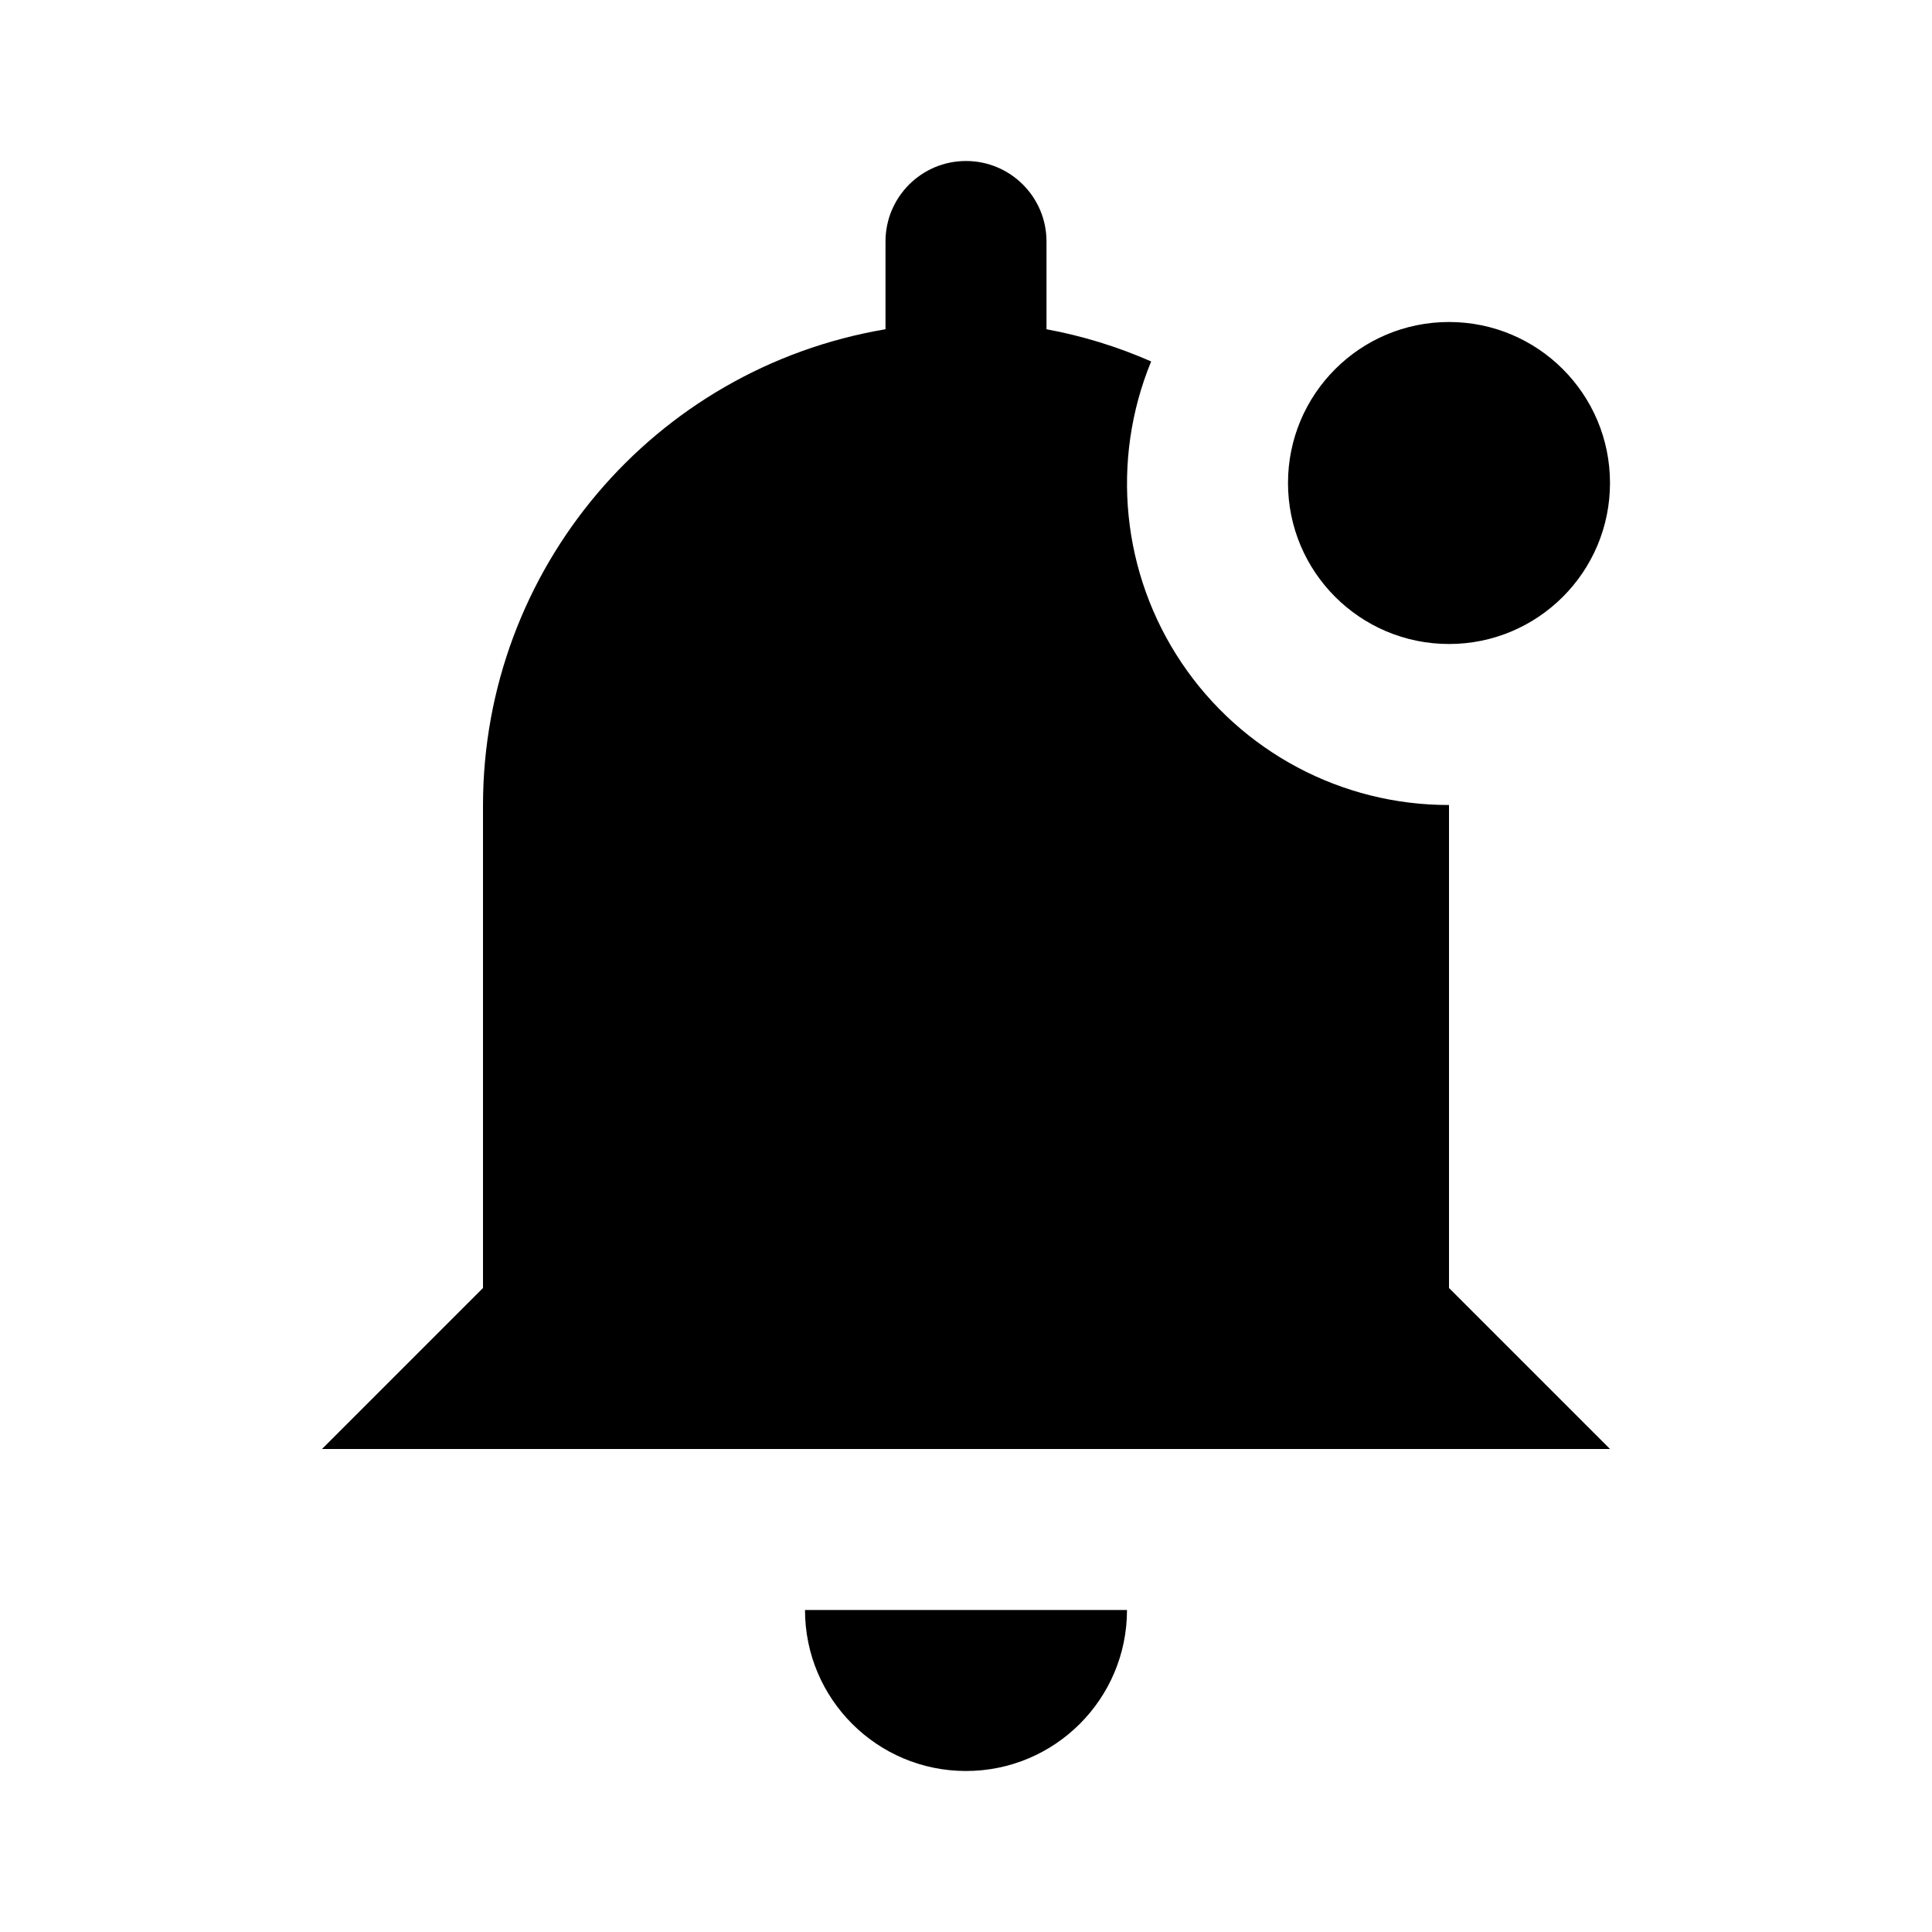
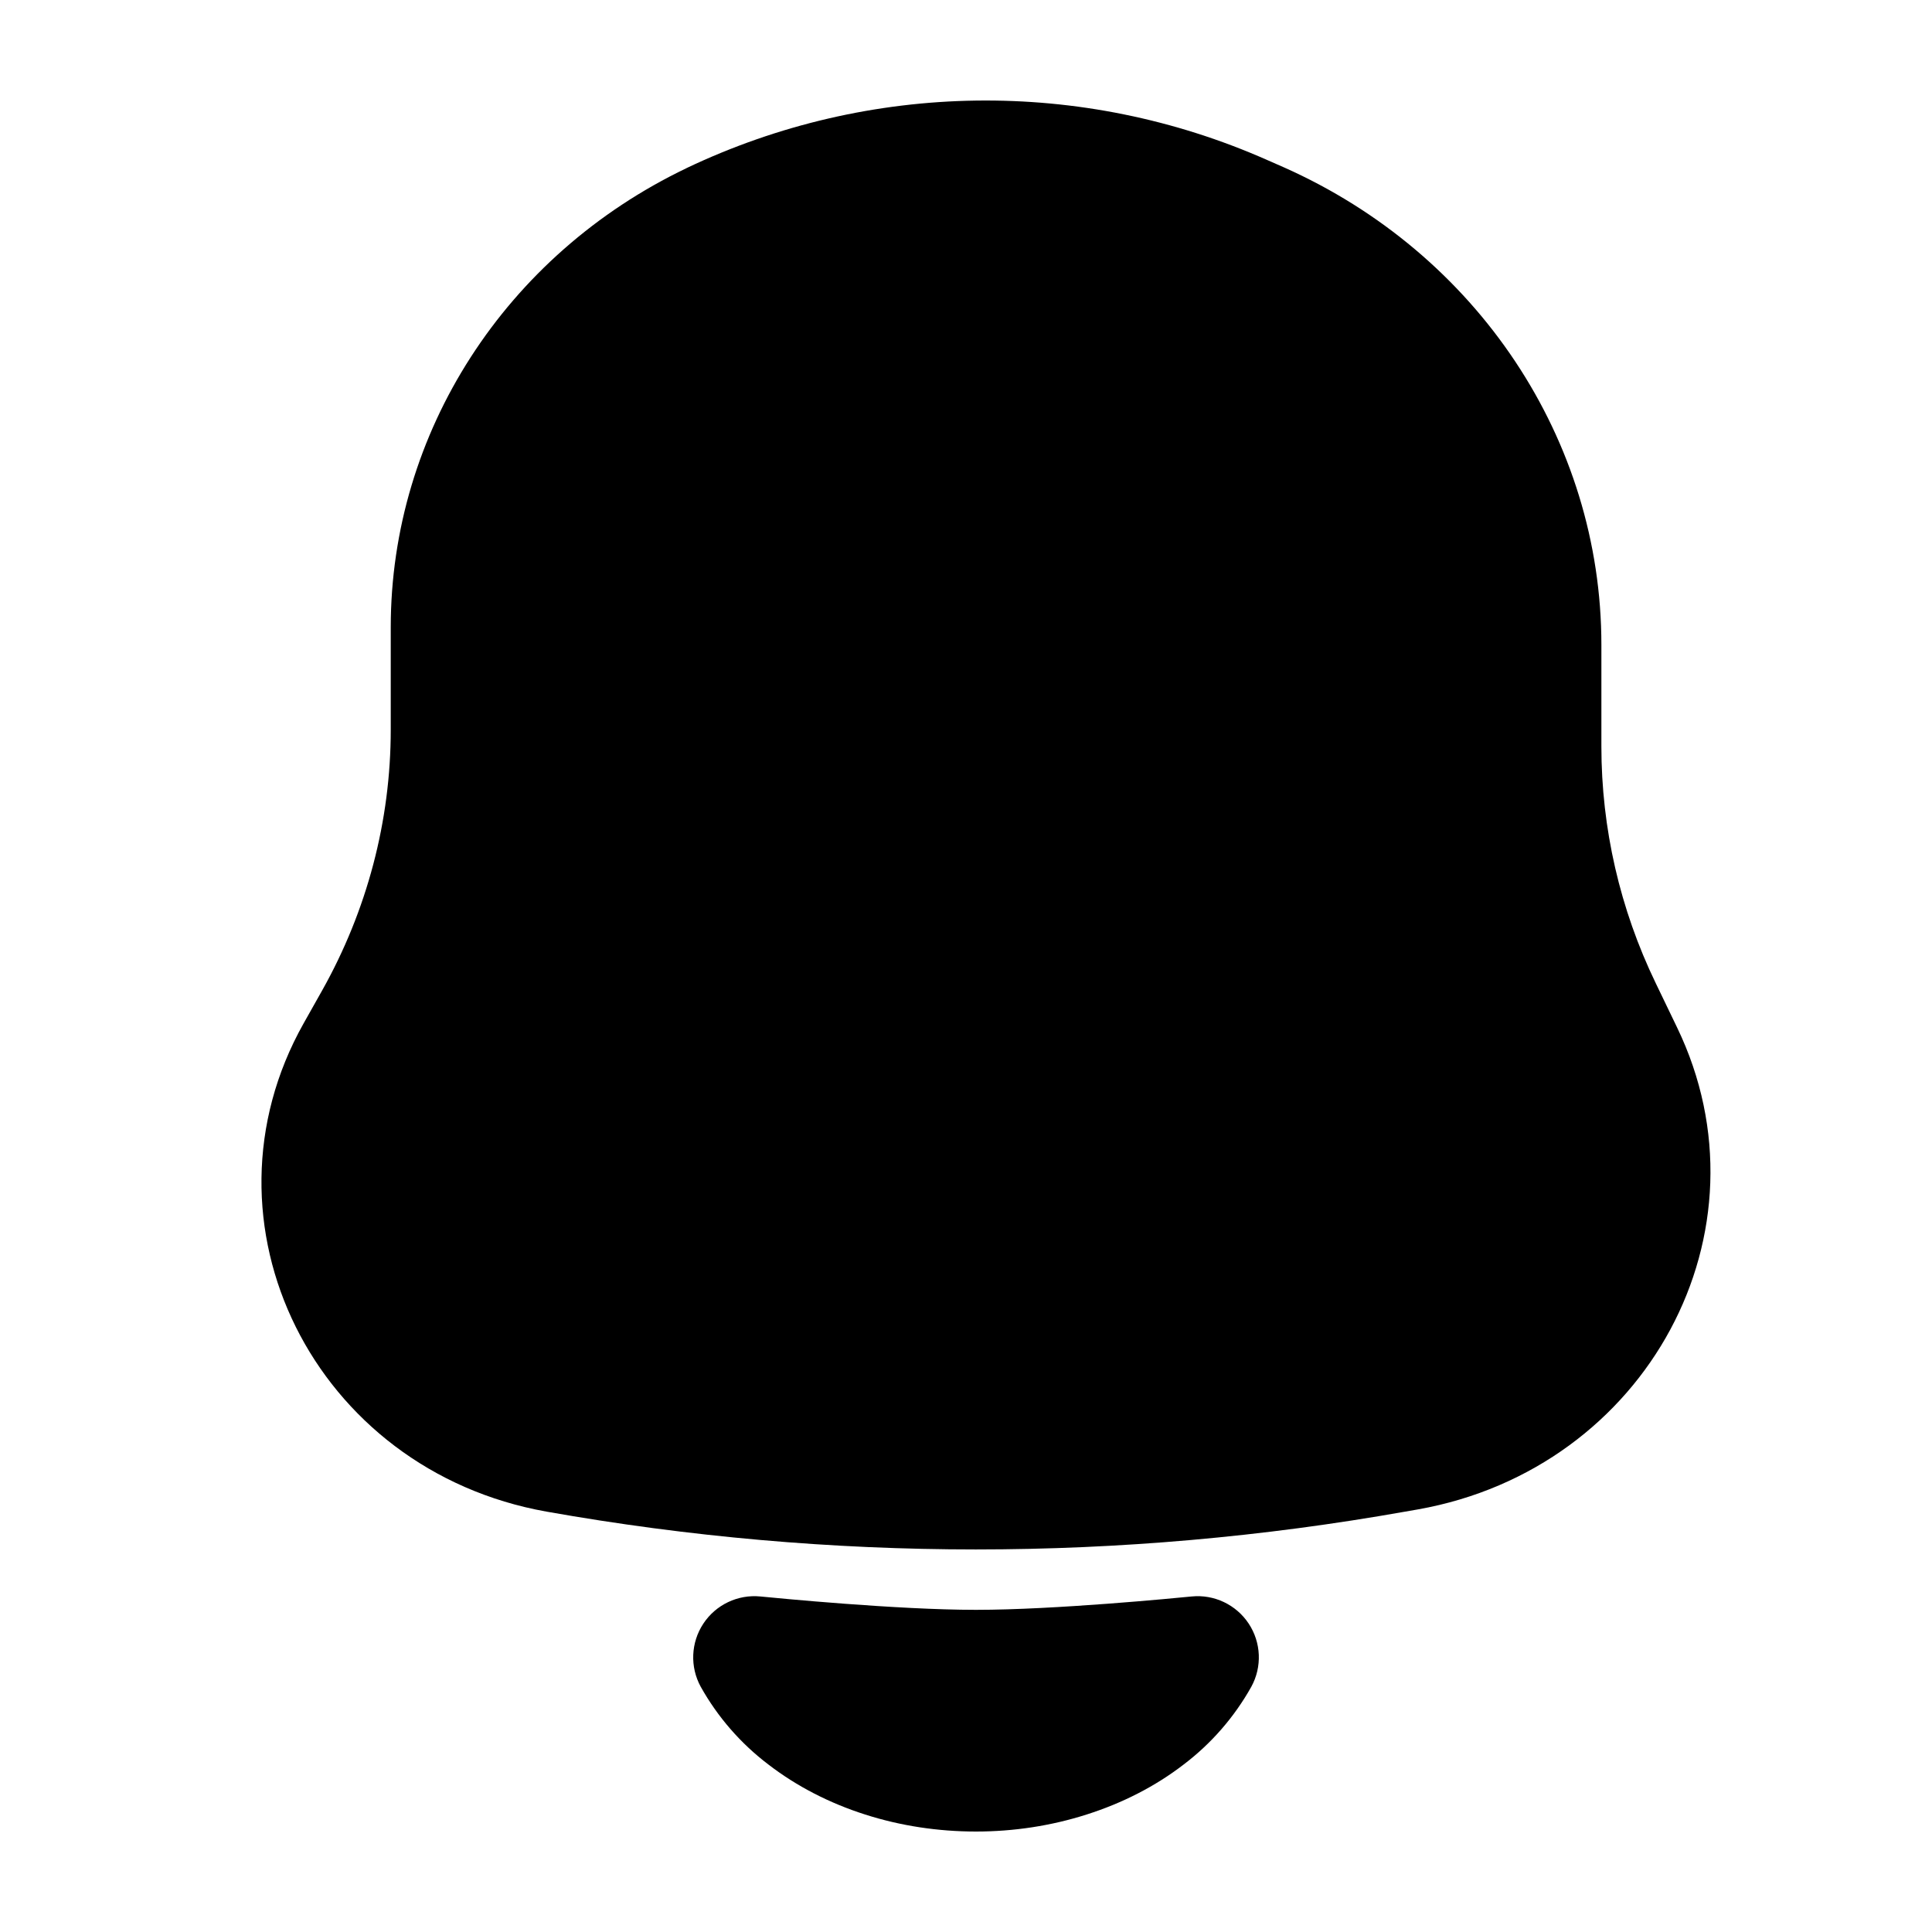
- <svg xmlns="http://www.w3.org/2000/svg" width="800" height="800" viewBox="0 0 24 24">
-   <path d="M20 18H4l2-2v-6a6 6 0 0 1 5-5.91V3a1 1 0 0 1 2 0v1.09a5.9 5.9 0 0 1 1.3.4A3.992 3.992 0 0 0 18 10v6Zm-8 4a2 2 0 0 0 2-2h-4a2 2 0 0 0 2 2Zm6-18a2 2 0 1 0 2 2 2 2 0 0 0-2-2Z" />
+ <svg xmlns="http://www.w3.org/2000/svg" width="800" height="800" fill="none" viewBox="0 0 24 24">
+   <g fill="#000" fill-rule="evenodd" clip-rule="evenodd">
+     <path d="M14.802 19.832a.76.76 0 0 1 .742 1.122 3.132 3.132 0 0 1-.841.966c-.353.272-.763.48-1.203.62-.44.141-.907.212-1.376.212-.469 0-.936-.07-1.376-.211-.44-.14-.85-.35-1.202-.621a3.13 3.13 0 0 1-.841-.966.76.76 0 0 1 .741-1.122c.193.019 1.697.166 2.678.166.981 0 2.486-.147 2.678-.166ZM8.529 2.088a8.643 8.643 0 0 1 7.213-.1l.205.09c2.406 1.07 3.946 3.384 3.946 5.932v1.263c0 1.016.23 2.019.675 2.94l.265.55c1.22 2.527-.368 5.48-3.217 5.987l-.161.028a30.5 30.5 0 0 1-10.665 0c-2.887-.513-4.415-3.584-3.018-6.066L4 12.307c.56-.996.854-2.11.854-3.242V7.792c0-2.418 1.424-4.627 3.676-5.704Z" />
+   </g>
</svg>
